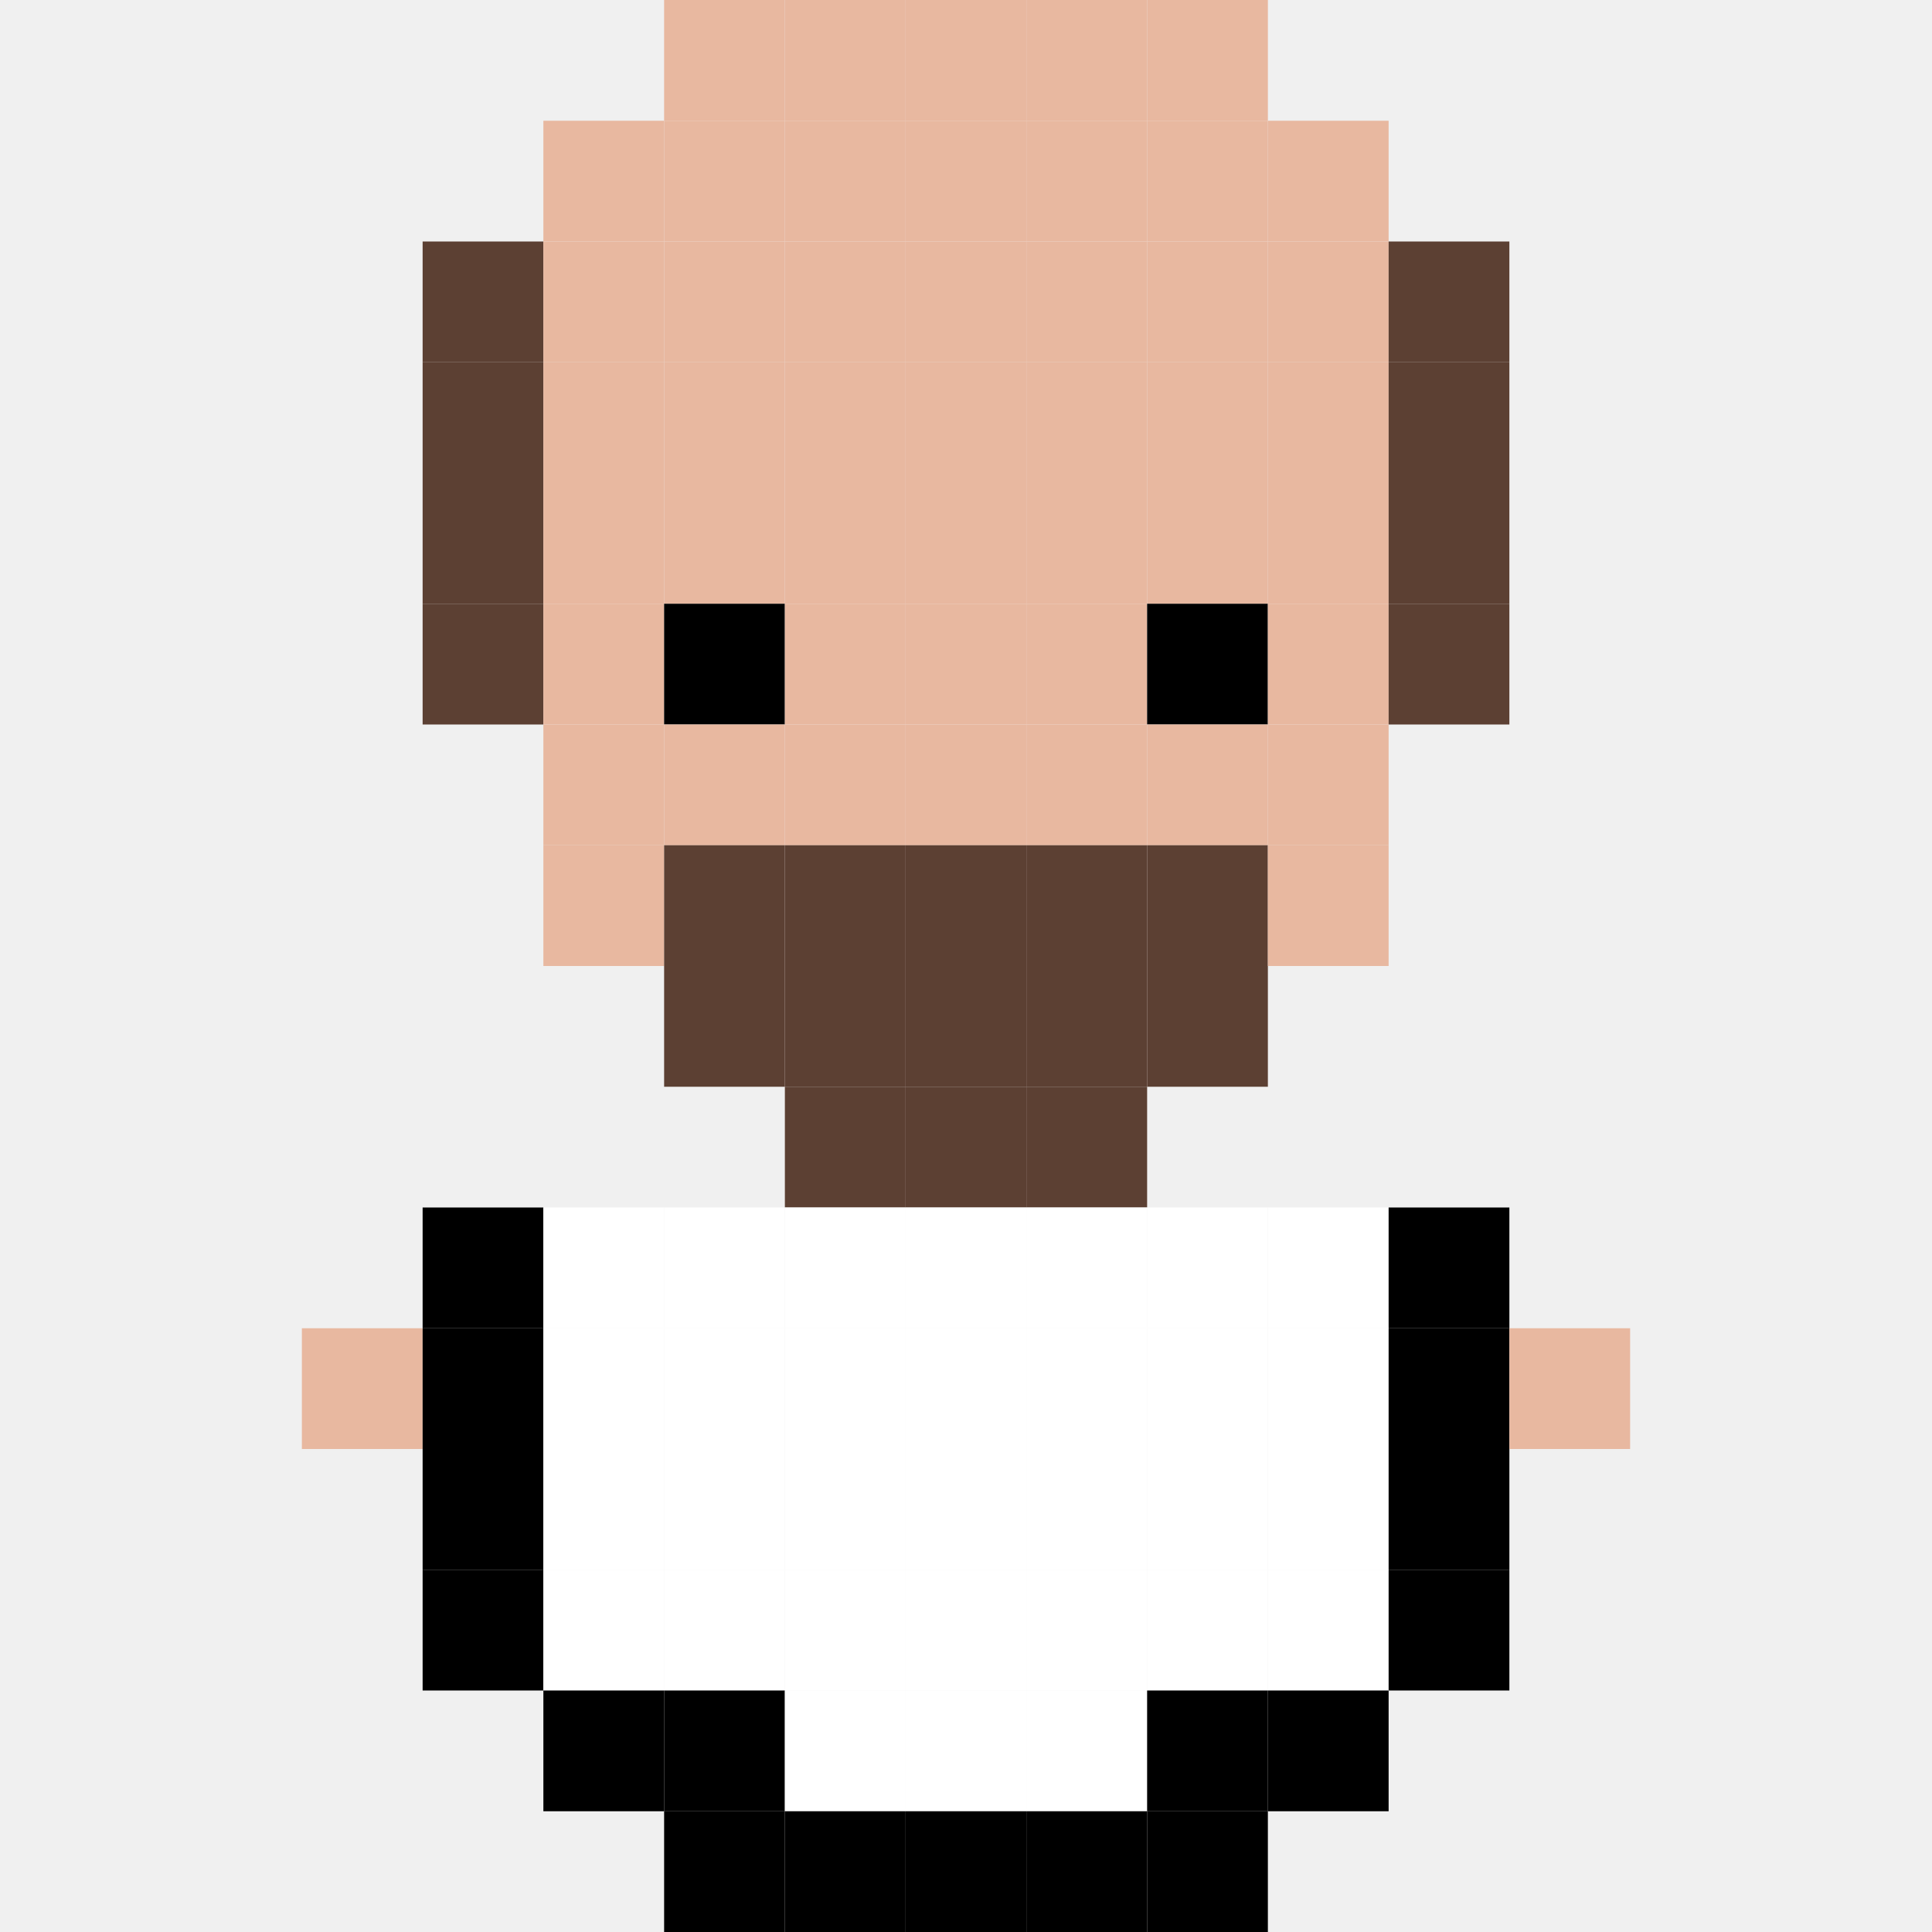
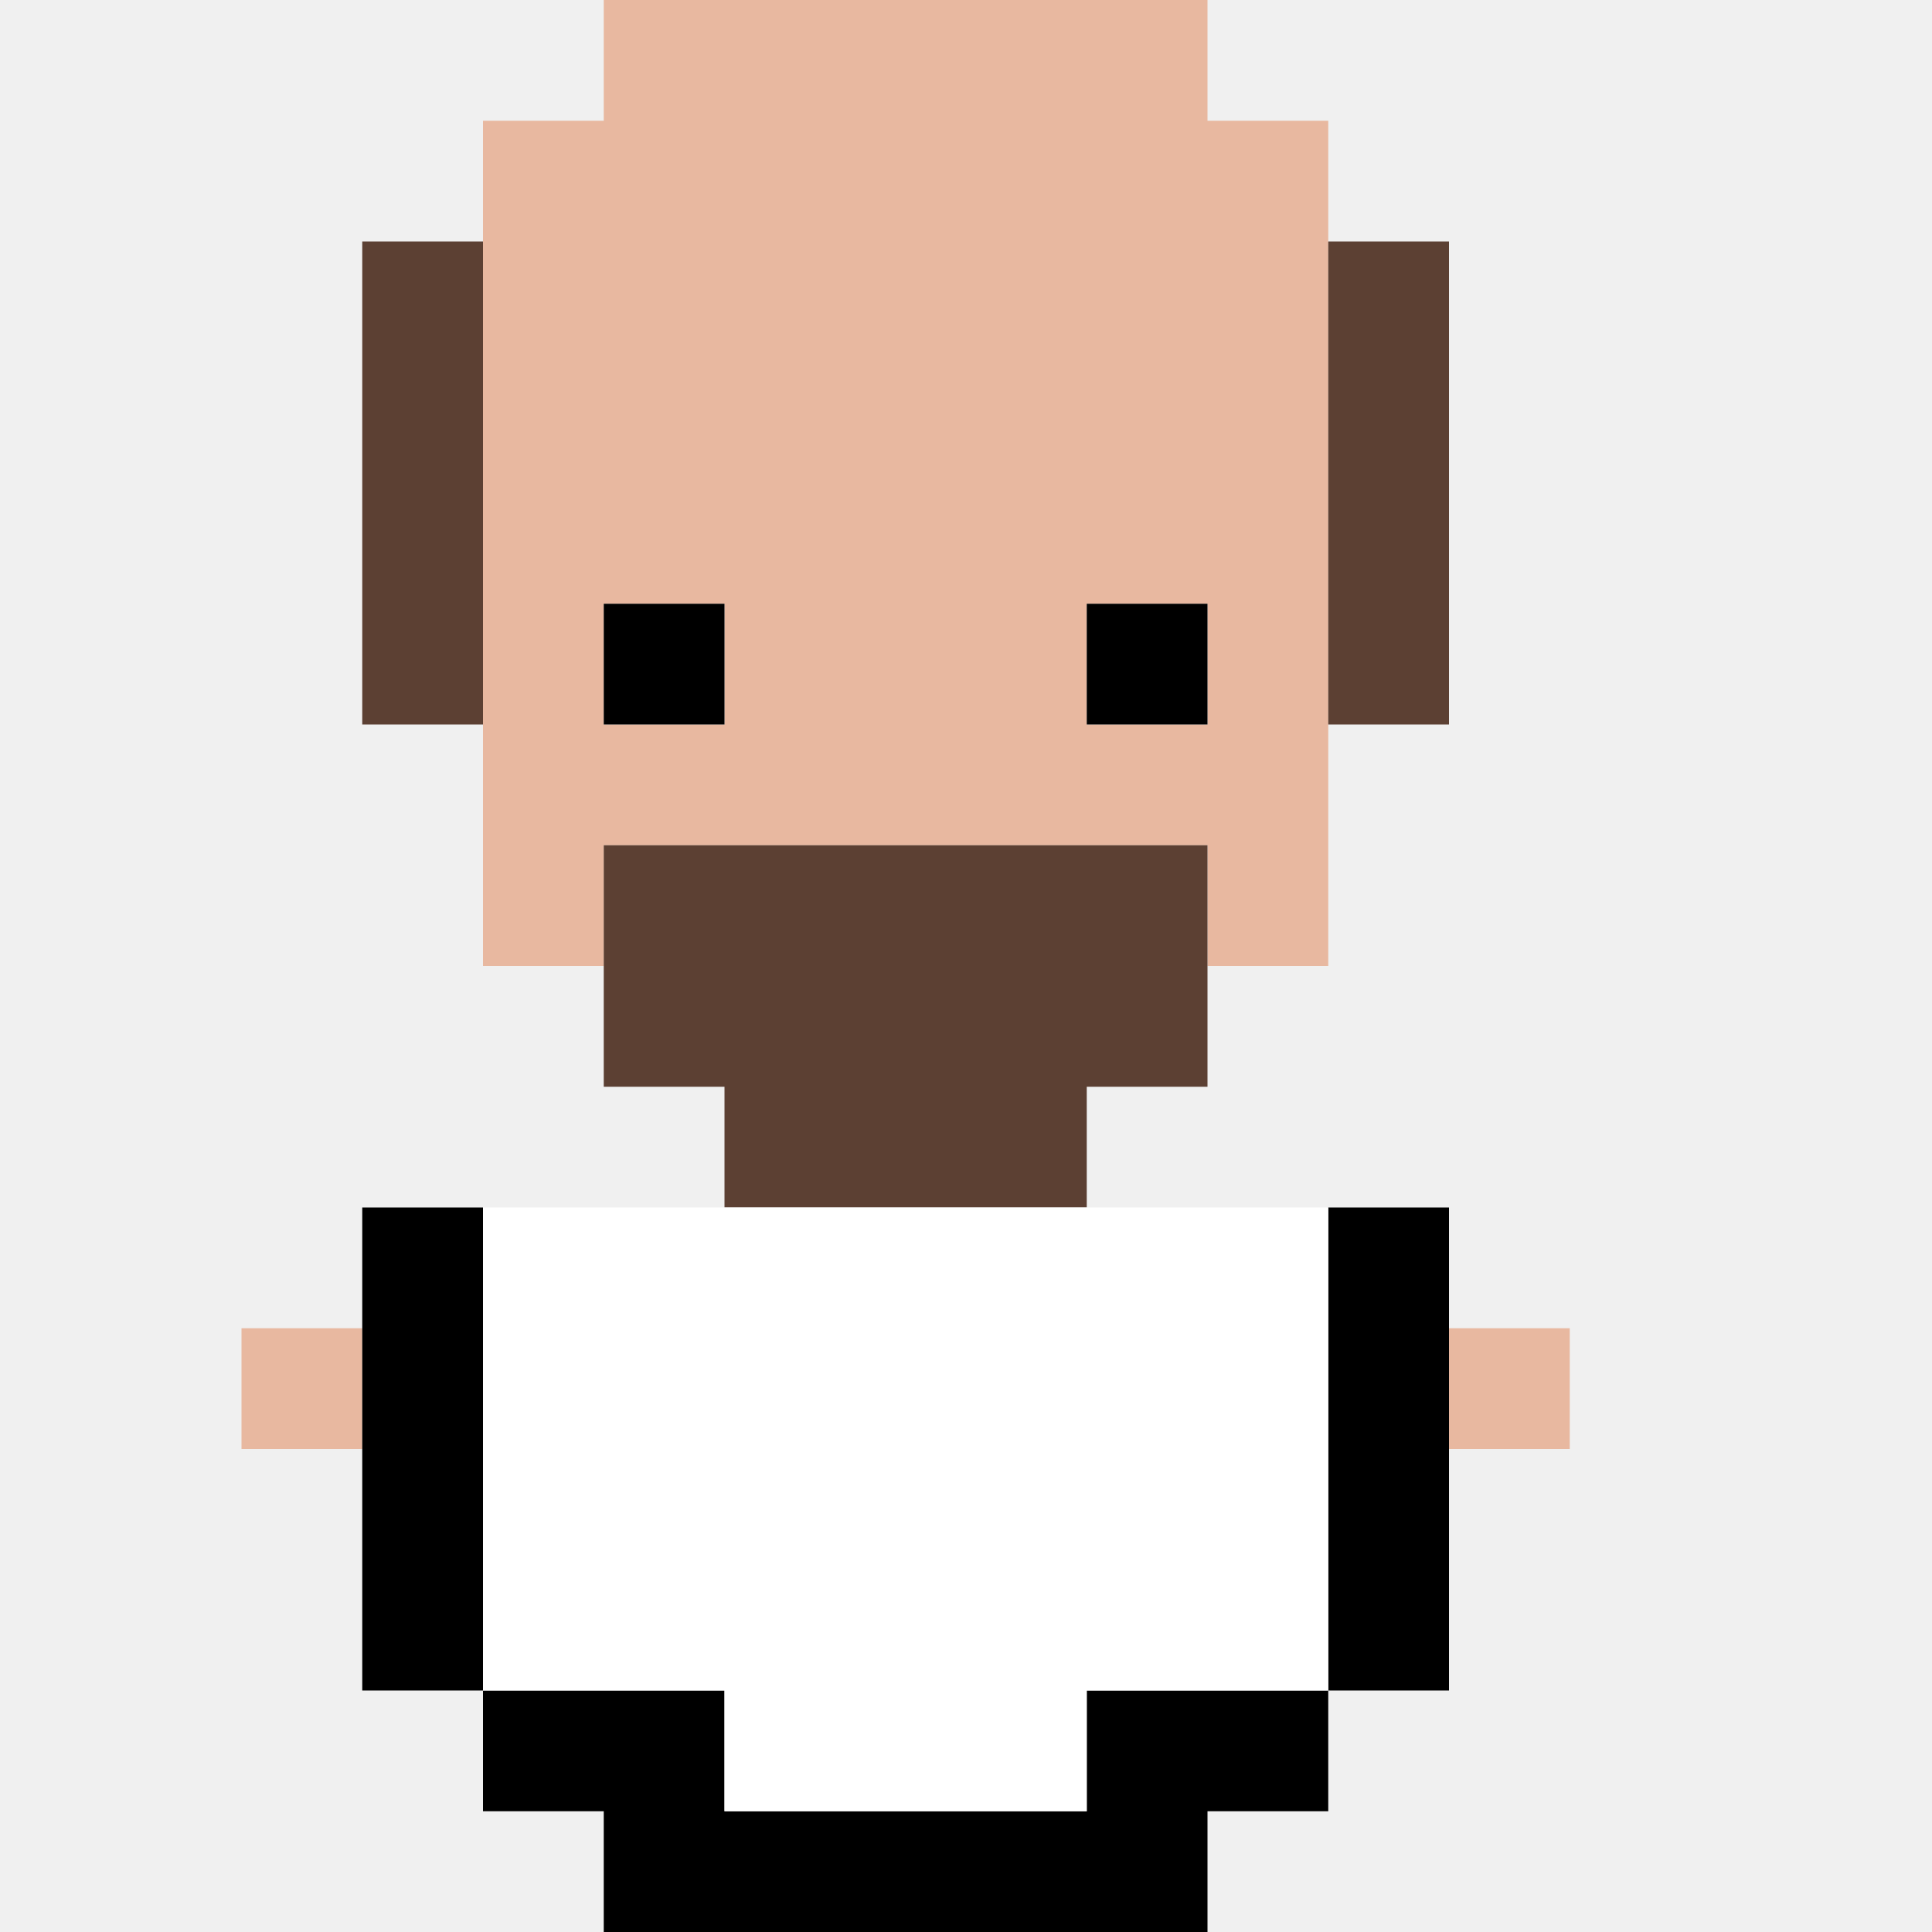
<svg xmlns="http://www.w3.org/2000/svg" class="typst-doc" viewBox="0 0 128 128" width="128pt" height="128pt">
  <g>
-     <g class="typst-group" transform="matrix(1 0 0 1 20 0)">
+     <g class="typst-group">
      <g>
-         <g class="typst-group">
-           <g>
-             <path class="typst-shape" fill="#e8b8a0" fill-rule="nonzero" transform="matrix(1 0 0 1 24 0)" d="M 0 0v 8 h 8 v -8 h -8 Z " />
-             <path class="typst-shape" fill="#e8b8a0" fill-rule="nonzero" transform="matrix(1 0 0 1 32 0)" d="M 0 0v 8 h 8 v -8 h -8 Z " />
-             <path class="typst-shape" fill="#e8b8a0" fill-rule="nonzero" transform="matrix(1 0 0 1 40 0)" d="M 0 0v 8 h 8 v -8 h -8 Z " />
-             <path class="typst-shape" fill="#e8b8a0" fill-rule="nonzero" transform="matrix(1 0 0 1 48 0)" d="M 0 0v 8 h 8 v -8 h -8 Z " />
-             <path class="typst-shape" fill="#e8b8a0" fill-rule="nonzero" transform="matrix(1 0 0 1 56 0)" d="M 0 0v 8 h 8 v -8 h -8 Z " />
-             <path class="typst-shape" fill="#e8b8a0" fill-rule="nonzero" transform="matrix(1 0 0 1 16 8)" d="M 0 0v 8 h 8 v -8 h -8 Z " />
-             <path class="typst-shape" fill="#e8b8a0" fill-rule="nonzero" transform="matrix(1 0 0 1 24 8)" d="M 0 0v 8 h 8 v -8 h -8 Z " />
-             <path class="typst-shape" fill="#e8b8a0" fill-rule="nonzero" transform="matrix(1 0 0 1 32 8)" d="M 0 0v 8 h 8 v -8 h -8 Z " />
-             <path class="typst-shape" fill="#e8b8a0" fill-rule="nonzero" transform="matrix(1 0 0 1 40 8)" d="M 0 0v 8 h 8 v -8 h -8 Z " />
-             <path class="typst-shape" fill="#e8b8a0" fill-rule="nonzero" transform="matrix(1 0 0 1 48 8)" d="M 0 0v 8 h 8 v -8 h -8 Z " />
-             <path class="typst-shape" fill="#e8b8a0" fill-rule="nonzero" transform="matrix(1 0 0 1 56 8)" d="M 0 0v 8 h 8 v -8 h -8 Z " />
-             <path class="typst-shape" fill="#e8b8a0" fill-rule="nonzero" transform="matrix(1 0 0 1 64 8)" d="M 0 0v 8 h 8 v -8 h -8 Z " />
-             <path class="typst-shape" fill="#5c4033" fill-rule="nonzero" transform="matrix(1 0 0 1 8 16)" d="M 0 0v 8 h 8 v -8 h -8 Z " />
-             <path class="typst-shape" fill="#e8b8a0" fill-rule="nonzero" transform="matrix(1 0 0 1 16 16)" d="M 0 0v 8 h 8 v -8 h -8 Z " />
-             <path class="typst-shape" fill="#e8b8a0" fill-rule="nonzero" transform="matrix(1 0 0 1 24 16)" d="M 0 0v 8 h 8 v -8 h -8 Z " />
-             <path class="typst-shape" fill="#e8b8a0" fill-rule="nonzero" transform="matrix(1 0 0 1 32 16)" d="M 0 0v 8 h 8 v -8 h -8 Z " />
-             <path class="typst-shape" fill="#e8b8a0" fill-rule="nonzero" transform="matrix(1 0 0 1 40 16)" d="M 0 0v 8 h 8 v -8 h -8 Z " />
-             <path class="typst-shape" fill="#e8b8a0" fill-rule="nonzero" transform="matrix(1 0 0 1 48 16)" d="M 0 0v 8 h 8 v -8 h -8 Z " />
-             <path class="typst-shape" fill="#e8b8a0" fill-rule="nonzero" transform="matrix(1 0 0 1 56 16)" d="M 0 0v 8 h 8 v -8 h -8 Z " />
-             <path class="typst-shape" fill="#e8b8a0" fill-rule="nonzero" transform="matrix(1 0 0 1 64 16)" d="M 0 0v 8 h 8 v -8 h -8 Z " />
-             <path class="typst-shape" fill="#5c4033" fill-rule="nonzero" transform="matrix(1 0 0 1 72 16)" d="M 0 0v 8 h 8 v -8 h -8 Z " />
-             <path class="typst-shape" fill="#5c4033" fill-rule="nonzero" transform="matrix(1 0 0 1 8 24)" d="M 0 0v 8 h 8 v -8 h -8 Z " />
-             <path class="typst-shape" fill="#e8b8a0" fill-rule="nonzero" transform="matrix(1 0 0 1 16 24)" d="M 0 0v 8 h 8 v -8 h -8 Z " />
-             <path class="typst-shape" fill="#e8b8a0" fill-rule="nonzero" transform="matrix(1 0 0 1 24 24)" d="M 0 0v 8 h 8 v -8 h -8 Z " />
-             <path class="typst-shape" fill="#e8b8a0" fill-rule="nonzero" transform="matrix(1 0 0 1 32 24)" d="M 0 0v 8 h 8 v -8 h -8 Z " />
-             <path class="typst-shape" fill="#e8b8a0" fill-rule="nonzero" transform="matrix(1 0 0 1 40 24)" d="M 0 0v 8 h 8 v -8 h -8 Z " />
-             <path class="typst-shape" fill="#e8b8a0" fill-rule="nonzero" transform="matrix(1 0 0 1 48 24)" d="M 0 0v 8 h 8 v -8 h -8 Z " />
-             <path class="typst-shape" fill="#e8b8a0" fill-rule="nonzero" transform="matrix(1 0 0 1 56 24)" d="M 0 0v 8 h 8 v -8 h -8 Z " />
-             <path class="typst-shape" fill="#e8b8a0" fill-rule="nonzero" transform="matrix(1 0 0 1 64 24)" d="M 0 0v 8 h 8 v -8 h -8 Z " />
-             <path class="typst-shape" fill="#5c4033" fill-rule="nonzero" transform="matrix(1 0 0 1 72 24)" d="M 0 0v 8 h 8 v -8 h -8 Z " />
-             <path class="typst-shape" fill="#5c4033" fill-rule="nonzero" transform="matrix(1 0 0 1 8 32)" d="M 0 0v 8 h 8 v -8 h -8 Z " />
-             <path class="typst-shape" fill="#e8b8a0" fill-rule="nonzero" transform="matrix(1 0 0 1 16 32)" d="M 0 0v 8 h 8 v -8 h -8 Z " />
-             <path class="typst-shape" fill="#e8b8a0" fill-rule="nonzero" transform="matrix(1 0 0 1 24 32)" d="M 0 0v 8 h 8 v -8 h -8 Z " />
-             <path class="typst-shape" fill="#e8b8a0" fill-rule="nonzero" transform="matrix(1 0 0 1 32 32)" d="M 0 0v 8 h 8 v -8 h -8 Z " />
-             <path class="typst-shape" fill="#e8b8a0" fill-rule="nonzero" transform="matrix(1 0 0 1 40 32)" d="M 0 0v 8 h 8 v -8 h -8 Z " />
-             <path class="typst-shape" fill="#e8b8a0" fill-rule="nonzero" transform="matrix(1 0 0 1 48 32)" d="M 0 0v 8 h 8 v -8 h -8 Z " />
-             <path class="typst-shape" fill="#e8b8a0" fill-rule="nonzero" transform="matrix(1 0 0 1 56 32)" d="M 0 0v 8 h 8 v -8 h -8 Z " />
-             <path class="typst-shape" fill="#e8b8a0" fill-rule="nonzero" transform="matrix(1 0 0 1 64 32)" d="M 0 0v 8 h 8 v -8 h -8 Z " />
-             <path class="typst-shape" fill="#5c4033" fill-rule="nonzero" transform="matrix(1 0 0 1 72 32)" d="M 0 0v 8 h 8 v -8 h -8 Z " />
-             <path class="typst-shape" fill="#5c4033" fill-rule="nonzero" transform="matrix(1 0 0 1 8 40)" d="M 0 0v 8 h 8 v -8 h -8 Z " />
-             <path class="typst-shape" fill="#e8b8a0" fill-rule="nonzero" transform="matrix(1 0 0 1 16 40)" d="M 0 0v 8 h 8 v -8 h -8 Z " />
-             <path class="typst-shape" fill="#000000" fill-rule="nonzero" transform="matrix(1 0 0 1 24 40)" d="M 0 0v 8 h 8 v -8 h -8 Z " />
-             <path class="typst-shape" fill="#e8b8a0" fill-rule="nonzero" transform="matrix(1 0 0 1 32 40)" d="M 0 0v 8 h 8 v -8 h -8 Z " />
-             <path class="typst-shape" fill="#e8b8a0" fill-rule="nonzero" transform="matrix(1 0 0 1 40 40)" d="M 0 0v 8 h 8 v -8 h -8 Z " />
-             <path class="typst-shape" fill="#e8b8a0" fill-rule="nonzero" transform="matrix(1 0 0 1 48 40)" d="M 0 0v 8 h 8 v -8 h -8 Z " />
-             <path class="typst-shape" fill="#000000" fill-rule="nonzero" transform="matrix(1 0 0 1 56 40)" d="M 0 0v 8 h 8 v -8 h -8 Z " />
-             <path class="typst-shape" fill="#e8b8a0" fill-rule="nonzero" transform="matrix(1 0 0 1 64 40)" d="M 0 0v 8 h 8 v -8 h -8 Z " />
-             <path class="typst-shape" fill="#5c4033" fill-rule="nonzero" transform="matrix(1 0 0 1 72 40)" d="M 0 0v 8 h 8 v -8 h -8 Z " />
-             <path class="typst-shape" fill="#e8b8a0" fill-rule="nonzero" transform="matrix(1 0 0 1 16 48)" d="M 0 0v 8 h 8 v -8 h -8 Z " />
-             <path class="typst-shape" fill="#e8b8a0" fill-rule="nonzero" transform="matrix(1 0 0 1 24 48)" d="M 0 0v 8 h 8 v -8 h -8 Z " />
-             <path class="typst-shape" fill="#e8b8a0" fill-rule="nonzero" transform="matrix(1 0 0 1 32 48)" d="M 0 0v 8 h 8 v -8 h -8 Z " />
-             <path class="typst-shape" fill="#e8b8a0" fill-rule="nonzero" transform="matrix(1 0 0 1 40 48)" d="M 0 0v 8 h 8 v -8 h -8 Z " />
-             <path class="typst-shape" fill="#e8b8a0" fill-rule="nonzero" transform="matrix(1 0 0 1 48 48)" d="M 0 0v 8 h 8 v -8 h -8 Z " />
-             <path class="typst-shape" fill="#e8b8a0" fill-rule="nonzero" transform="matrix(1 0 0 1 56 48)" d="M 0 0v 8 h 8 v -8 h -8 Z " />
-             <path class="typst-shape" fill="#e8b8a0" fill-rule="nonzero" transform="matrix(1 0 0 1 64 48)" d="M 0 0v 8 h 8 v -8 h -8 Z " />
-             <path class="typst-shape" fill="#e8b8a0" fill-rule="nonzero" transform="matrix(1 0 0 1 16 56)" d="M 0 0v 8 h 8 v -8 h -8 Z " />
-             <path class="typst-shape" fill="#5c4033" fill-rule="nonzero" transform="matrix(1 0 0 1 24 56)" d="M 0 0v 8 h 8 v -8 h -8 Z " />
-             <path class="typst-shape" fill="#5c4033" fill-rule="nonzero" transform="matrix(1 0 0 1 32 56)" d="M 0 0v 8 h 8 v -8 h -8 Z " />
-             <path class="typst-shape" fill="#5c4033" fill-rule="nonzero" transform="matrix(1 0 0 1 40 56)" d="M 0 0v 8 h 8 v -8 h -8 Z " />
-             <path class="typst-shape" fill="#5c4033" fill-rule="nonzero" transform="matrix(1 0 0 1 48 56)" d="M 0 0v 8 h 8 v -8 h -8 Z " />
-             <path class="typst-shape" fill="#5c4033" fill-rule="nonzero" transform="matrix(1 0 0 1 56 56)" d="M 0 0v 8 h 8 v -8 h -8 Z " />
-             <path class="typst-shape" fill="#e8b8a0" fill-rule="nonzero" transform="matrix(1 0 0 1 64 56)" d="M 0 0v 8 h 8 v -8 h -8 Z " />
-             <path class="typst-shape" fill="#5c4033" fill-rule="nonzero" transform="matrix(1 0 0 1 24 64)" d="M 0 0v 8 h 8 v -8 h -8 Z " />
-             <path class="typst-shape" fill="#5c4033" fill-rule="nonzero" transform="matrix(1 0 0 1 32 64)" d="M 0 0v 8 h 8 v -8 h -8 Z " />
-             <path class="typst-shape" fill="#5c4033" fill-rule="nonzero" transform="matrix(1 0 0 1 40 64)" d="M 0 0v 8 h 8 v -8 h -8 Z " />
-             <path class="typst-shape" fill="#5c4033" fill-rule="nonzero" transform="matrix(1 0 0 1 48 64)" d="M 0 0v 8 h 8 v -8 h -8 Z " />
-             <path class="typst-shape" fill="#5c4033" fill-rule="nonzero" transform="matrix(1 0 0 1 56 64)" d="M 0 0v 8 h 8 v -8 h -8 Z " />
-             <path class="typst-shape" fill="#5c4033" fill-rule="nonzero" transform="matrix(1 0 0 1 32 72)" d="M 0 0v 8 h 8 v -8 h -8 Z " />
-             <path class="typst-shape" fill="#5c4033" fill-rule="nonzero" transform="matrix(1 0 0 1 40 72)" d="M 0 0v 8 h 8 v -8 h -8 Z " />
-             <path class="typst-shape" fill="#5c4033" fill-rule="nonzero" transform="matrix(1 0 0 1 48 72)" d="M 0 0v 8 h 8 v -8 h -8 Z " />
-             <path class="typst-shape" fill="#000000" fill-rule="nonzero" transform="matrix(1 0 0 1 8 80)" d="M 0 0v 8 h 8 v -8 h -8 Z " />
-             <path class="typst-shape" fill="#ffffff" fill-rule="nonzero" transform="matrix(1 0 0 1 16 80)" d="M 0 0v 8 h 8 v -8 h -8 Z " />
-             <path class="typst-shape" fill="#ffffff" fill-rule="nonzero" transform="matrix(1 0 0 1 24 80)" d="M 0 0v 8 h 8 v -8 h -8 Z " />
-             <path class="typst-shape" fill="#ffffff" fill-rule="nonzero" transform="matrix(1 0 0 1 32 80)" d="M 0 0v 8 h 8 v -8 h -8 Z " />
-             <path class="typst-shape" fill="#ffffff" fill-rule="nonzero" transform="matrix(1 0 0 1 40 80)" d="M 0 0v 8 h 8 v -8 h -8 Z " />
-             <path class="typst-shape" fill="#ffffff" fill-rule="nonzero" transform="matrix(1 0 0 1 48 80)" d="M 0 0v 8 h 8 v -8 h -8 Z " />
-             <path class="typst-shape" fill="#ffffff" fill-rule="nonzero" transform="matrix(1 0 0 1 56 80)" d="M 0 0v 8 h 8 v -8 h -8 Z " />
-             <path class="typst-shape" fill="#ffffff" fill-rule="nonzero" transform="matrix(1 0 0 1 64 80)" d="M 0 0v 8 h 8 v -8 h -8 Z " />
-             <path class="typst-shape" fill="#000000" fill-rule="nonzero" transform="matrix(1 0 0 1 72 80)" d="M 0 0v 8 h 8 v -8 h -8 Z " />
-             <path class="typst-shape" fill="#e8b8a0" fill-rule="nonzero" transform="matrix(1 0 0 1 0 88)" d="M 0 0v 8 h 8 v -8 h -8 Z " />
-             <path class="typst-shape" fill="#000000" fill-rule="nonzero" transform="matrix(1 0 0 1 8 88)" d="M 0 0v 8 h 8 v -8 h -8 Z " />
-             <path class="typst-shape" fill="#ffffff" fill-rule="nonzero" transform="matrix(1 0 0 1 16 88)" d="M 0 0v 8 h 8 v -8 h -8 Z " />
-             <path class="typst-shape" fill="#ffffff" fill-rule="nonzero" transform="matrix(1 0 0 1 24 88)" d="M 0 0v 8 h 8 v -8 h -8 Z " />
-             <path class="typst-shape" fill="#ffffff" fill-rule="nonzero" transform="matrix(1 0 0 1 32 88)" d="M 0 0v 8 h 8 v -8 h -8 Z " />
-             <path class="typst-shape" fill="#ffffff" fill-rule="nonzero" transform="matrix(1 0 0 1 40 88)" d="M 0 0v 8 h 8 v -8 h -8 Z " />
-             <path class="typst-shape" fill="#ffffff" fill-rule="nonzero" transform="matrix(1 0 0 1 48 88)" d="M 0 0v 8 h 8 v -8 h -8 Z " />
-             <path class="typst-shape" fill="#ffffff" fill-rule="nonzero" transform="matrix(1 0 0 1 56 88)" d="M 0 0v 8 h 8 v -8 h -8 Z " />
-             <path class="typst-shape" fill="#ffffff" fill-rule="nonzero" transform="matrix(1 0 0 1 64 88)" d="M 0 0v 8 h 8 v -8 h -8 Z " />
-             <path class="typst-shape" fill="#000000" fill-rule="nonzero" transform="matrix(1 0 0 1 72 88)" d="M 0 0v 8 h 8 v -8 h -8 Z " />
-             <path class="typst-shape" fill="#e8b8a0" fill-rule="nonzero" transform="matrix(1 0 0 1 80 88)" d="M 0 0v 8 h 8 v -8 h -8 Z " />
-             <path class="typst-shape" fill="#000000" fill-rule="nonzero" transform="matrix(1 0 0 1 8 96)" d="M 0 0v 8 h 8 v -8 h -8 Z " />
-             <path class="typst-shape" fill="#ffffff" fill-rule="nonzero" transform="matrix(1 0 0 1 16 96)" d="M 0 0v 8 h 8 v -8 h -8 Z " />
-             <path class="typst-shape" fill="#ffffff" fill-rule="nonzero" transform="matrix(1 0 0 1 24 96)" d="M 0 0v 8 h 8 v -8 h -8 Z " />
-             <path class="typst-shape" fill="#ffffff" fill-rule="nonzero" transform="matrix(1 0 0 1 32 96)" d="M 0 0v 8 h 8 v -8 h -8 Z " />
-             <path class="typst-shape" fill="#ffffff" fill-rule="nonzero" transform="matrix(1 0 0 1 40 96)" d="M 0 0v 8 h 8 v -8 h -8 Z " />
-             <path class="typst-shape" fill="#ffffff" fill-rule="nonzero" transform="matrix(1 0 0 1 48 96)" d="M 0 0v 8 h 8 v -8 h -8 Z " />
-             <path class="typst-shape" fill="#ffffff" fill-rule="nonzero" transform="matrix(1 0 0 1 56 96)" d="M 0 0v 8 h 8 v -8 h -8 Z " />
-             <path class="typst-shape" fill="#ffffff" fill-rule="nonzero" transform="matrix(1 0 0 1 64 96)" d="M 0 0v 8 h 8 v -8 h -8 Z " />
-             <path class="typst-shape" fill="#000000" fill-rule="nonzero" transform="matrix(1 0 0 1 72 96)" d="M 0 0v 8 h 8 v -8 h -8 Z " />
-             <path class="typst-shape" fill="#000000" fill-rule="nonzero" transform="matrix(1 0 0 1 8 104)" d="M 0 0v 8 h 8 v -8 h -8 Z " />
-             <path class="typst-shape" fill="#ffffff" fill-rule="nonzero" transform="matrix(1 0 0 1 16 104)" d="M 0 0v 8 h 8 v -8 h -8 Z " />
-             <path class="typst-shape" fill="#ffffff" fill-rule="nonzero" transform="matrix(1 0 0 1 24 104)" d="M 0 0v 8 h 8 v -8 h -8 Z " />
-             <path class="typst-shape" fill="#ffffff" fill-rule="nonzero" transform="matrix(1 0 0 1 32 104)" d="M 0 0v 8 h 8 v -8 h -8 Z " />
-             <path class="typst-shape" fill="#ffffff" fill-rule="nonzero" transform="matrix(1 0 0 1 40 104)" d="M 0 0v 8 h 8 v -8 h -8 Z " />
-             <path class="typst-shape" fill="#ffffff" fill-rule="nonzero" transform="matrix(1 0 0 1 48 104)" d="M 0 0v 8 h 8 v -8 h -8 Z " />
-             <path class="typst-shape" fill="#ffffff" fill-rule="nonzero" transform="matrix(1 0 0 1 56 104)" d="M 0 0v 8 h 8 v -8 h -8 Z " />
-             <path class="typst-shape" fill="#ffffff" fill-rule="nonzero" transform="matrix(1 0 0 1 64 104)" d="M 0 0v 8 h 8 v -8 h -8 Z " />
-             <path class="typst-shape" fill="#000000" fill-rule="nonzero" transform="matrix(1 0 0 1 72 104)" d="M 0 0v 8 h 8 v -8 h -8 Z " />
-             <path class="typst-shape" fill="#000000" fill-rule="nonzero" transform="matrix(1 0 0 1 16 112)" d="M 0 0v 8 h 8 v -8 h -8 Z " />
-             <path class="typst-shape" fill="#000000" fill-rule="nonzero" transform="matrix(1 0 0 1 24 112)" d="M 0 0v 8 h 8 v -8 h -8 Z " />
-             <path class="typst-shape" fill="#ffffff" fill-rule="nonzero" transform="matrix(1 0 0 1 32 112)" d="M 0 0v 8 h 8 v -8 h -8 Z " />
-             <path class="typst-shape" fill="#ffffff" fill-rule="nonzero" transform="matrix(1 0 0 1 40 112)" d="M 0 0v 8 h 8 v -8 h -8 Z " />
-             <path class="typst-shape" fill="#ffffff" fill-rule="nonzero" transform="matrix(1 0 0 1 48 112)" d="M 0 0v 8 h 8 v -8 h -8 Z " />
-             <path class="typst-shape" fill="#000000" fill-rule="nonzero" transform="matrix(1 0 0 1 56 112)" d="M 0 0v 8 h 8 v -8 h -8 Z " />
-             <path class="typst-shape" fill="#000000" fill-rule="nonzero" transform="matrix(1 0 0 1 64 112)" d="M 0 0v 8 h 8 v -8 h -8 Z " />
-             <path class="typst-shape" fill="#000000" fill-rule="nonzero" transform="matrix(1 0 0 1 24 120)" d="M 0 0v 8 h 8 v -8 h -8 Z " />
-             <path class="typst-shape" fill="#000000" fill-rule="nonzero" transform="matrix(1 0 0 1 32 120)" d="M 0 0v 8 h 8 v -8 h -8 Z " />
-             <path class="typst-shape" fill="#000000" fill-rule="nonzero" transform="matrix(1 0 0 1 40 120)" d="M 0 0v 8 h 8 v -8 h -8 Z " />
-             <path class="typst-shape" fill="#000000" fill-rule="nonzero" transform="matrix(1 0 0 1 48 120)" d="M 0 0v 8 h 8 v -8 h -8 Z " />
-             <path class="typst-shape" fill="#000000" fill-rule="nonzero" transform="matrix(1 0 0 1 56 120)" d="M 0 0v 8 h 8 v -8 h -8 Z " />
-           </g>
-         </g>
+         <path class="typst-shape" fill="#e8b8a0" fill-rule="nonzero" d="M 0 0m 40 0 h 8 v 8 h -8 Z m 8 0 h 8 v 8 h -8 Z m 8 0 h 8 v 8 h -8 Z m 8 0 h 8 v 8 h -8 Z m 8 0 h 8 v 8 h -8 Z m -40 8 h 8 v 8 h -8 Z m 8 0 h 8 v 8 h -8 Z m 8 0 h 8 v 8 h -8 Z m 8 0 h 8 v 8 h -8 Z m 8 0 h 8 v 8 h -8 Z m 8 0 h 8 v 8 h -8 Z m 8 0 h 8 v 8 h -8 Z m -48 8 h 8 v 8 h -8 Z m 8 0 h 8 v 8 h -8 Z m 8 0 h 8 v 8 h -8 Z m 8 0 h 8 v 8 h -8 Z m 8 0 h 8 v 8 h -8 Z m 8 0 h 8 v 8 h -8 Z m 8 0 h 8 v 8 h -8 Z m -48 8 h 8 v 8 h -8 Z m 8 0 h 8 v 8 h -8 Z m 8 0 h 8 v 8 h -8 Z m 8 0 h 8 v 8 h -8 Z m 8 0 h 8 v 8 h -8 Z m 8 0 h 8 v 8 h -8 Z m 8 0 h 8 v 8 h -8 Z m -48 8 h 8 v 8 h -8 Z m 8 0 h 8 v 8 h -8 Z m 8 0 h 8 v 8 h -8 Z m 8 0 h 8 v 8 h -8 Z m 8 0 h 8 v 8 h -8 Z m 8 0 h 8 v 8 h -8 Z m 8 0 h 8 v 8 h -8 Z m -48 8 h 8 v 8 h -8 Z m 16 0 h 8 v 8 h -8 Z m 8 0 h 8 v 8 h -8 Z m 8 0 h 8 v 8 h -8 Z m 16 0 h 8 v 8 h -8 Z m -48 8 h 8 v 8 h -8 Z m 8 0 h 8 v 8 h -8 Z m 8 0 h 8 v 8 h -8 Z m 8 0 h 8 v 8 h -8 Z m 8 0 h 8 v 8 h -8 Z m 8 0 h 8 v 8 h -8 Z m 8 0 h 8 v 8 h -8 Z m -48 8 h 8 v 8 h -8 Z m 48 0 h 8 v 8 h -8 Z m -64 32 h 8 v 8 h -8 Z m 80 0 h 8 v 8 h -8 Z " />
+         <path class="typst-shape" fill="#5c4033" fill-rule="nonzero" d="M 0 0m 24 16 h 8 v 8 h -8 Z m 64 0 h 8 v 8 h -8 Z m -64 8 h 8 v 8 h -8 Z m 64 0 h 8 v 8 h -8 Z m -64 8 h 8 v 8 h -8 Z m 64 0 h 8 v 8 h -8 Z m -64 8 h 8 v 8 h -8 Z m 64 0 h 8 v 8 h -8 Z m -48 16 h 8 v 8 h -8 Z m 8 0 h 8 v 8 h -8 Z m 8 0 h 8 v 8 h -8 Z m 8 0 h 8 v 8 h -8 Z m 8 0 h 8 v 8 h -8 Z m -32 8 h 8 v 8 h -8 Z m 8 0 h 8 v 8 h -8 Z m 8 0 h 8 v 8 h -8 Z m 8 0 h 8 v 8 h -8 Z m 8 0 h 8 v 8 h -8 Z m -24 8 h 8 v 8 h -8 Z m 8 0 h 8 v 8 h -8 Z m 8 0 h 8 v 8 h -8 Z " />
+         <path class="typst-shape" fill="#000000" fill-rule="nonzero" d="M 0 0m 40 40 h 8 v 8 h -8 Z m 32 0 h 8 v 8 h -8 Z " />
+         <path class="typst-shape" fill="#000000" fill-rule="nonzero" d="M 0 0m 24 80 h 8 v 8 h -8 Z m 64 0 h 8 v 8 h -8 Z m -64 8 h 8 v 8 h -8 Z m 64 0 h 8 v 8 h -8 Z m -64 8 h 8 v 8 h -8 Z m 64 0 h 8 v 8 h -8 Z m -64 8 h 8 v 8 h -8 Z m 64 0 h 8 v 8 h -8 Z m -56 8 h 8 v 8 h -8 Z m 8 0 h 8 v 8 h -8 Z m 32 0 h 8 v 8 h -8 Z m 8 0 h 8 v 8 h -8 Z m -40 8 h 8 v 8 h -8 Z m 8 0 h 8 v 8 h -8 Z m 8 0 h 8 v 8 h -8 Z m 8 0 h 8 v 8 h -8 Z m 8 0 h 8 v 8 h -8 Z " />
+         <path class="typst-shape" fill="#ffffff" fill-rule="nonzero" d="M 0 0m 32 80 h 8 v 8 h -8 Z m 8 0 h 8 v 8 h -8 Z m 8 0 h 8 v 8 h -8 Z m 8 0 h 8 v 8 h -8 Z m 8 0 h 8 v 8 h -8 Z m 8 0 h 8 v 8 h -8 Z m 8 0 h 8 v 8 h -8 Z m -48 8 h 8 v 8 h -8 Z m 8 0 h 8 v 8 h -8 Z m 8 0 h 8 v 8 h -8 Z m 8 0 h 8 v 8 h -8 Z m 8 0 h 8 v 8 h -8 Z m 8 0 h 8 v 8 h -8 Z m 8 0 h 8 v 8 h -8 Z m -48 8 h 8 v 8 h -8 Z m 8 0 h 8 v 8 h -8 Z m 8 0 h 8 v 8 h -8 Z m 8 0 h 8 v 8 h -8 Z m 8 0 h 8 v 8 h -8 Z m 8 0 h 8 v 8 h -8 Z m 8 0 h 8 v 8 h -8 Z m -48 8 h 8 v 8 h -8 Z m 8 0 h 8 v 8 h -8 Z m 8 0 h 8 v 8 h -8 Z m 8 0 h 8 v 8 h -8 Z m 8 0 h 8 v 8 h -8 Z m 8 0 h 8 v 8 h -8 Z m 8 0 h 8 v 8 h -8 Z m -32 8 h 8 v 8 h -8 Z m 8 0 h 8 v 8 h -8 Z m 8 0 h 8 v 8 h -8 Z " />
      </g>
    </g>
  </g>
</svg>
